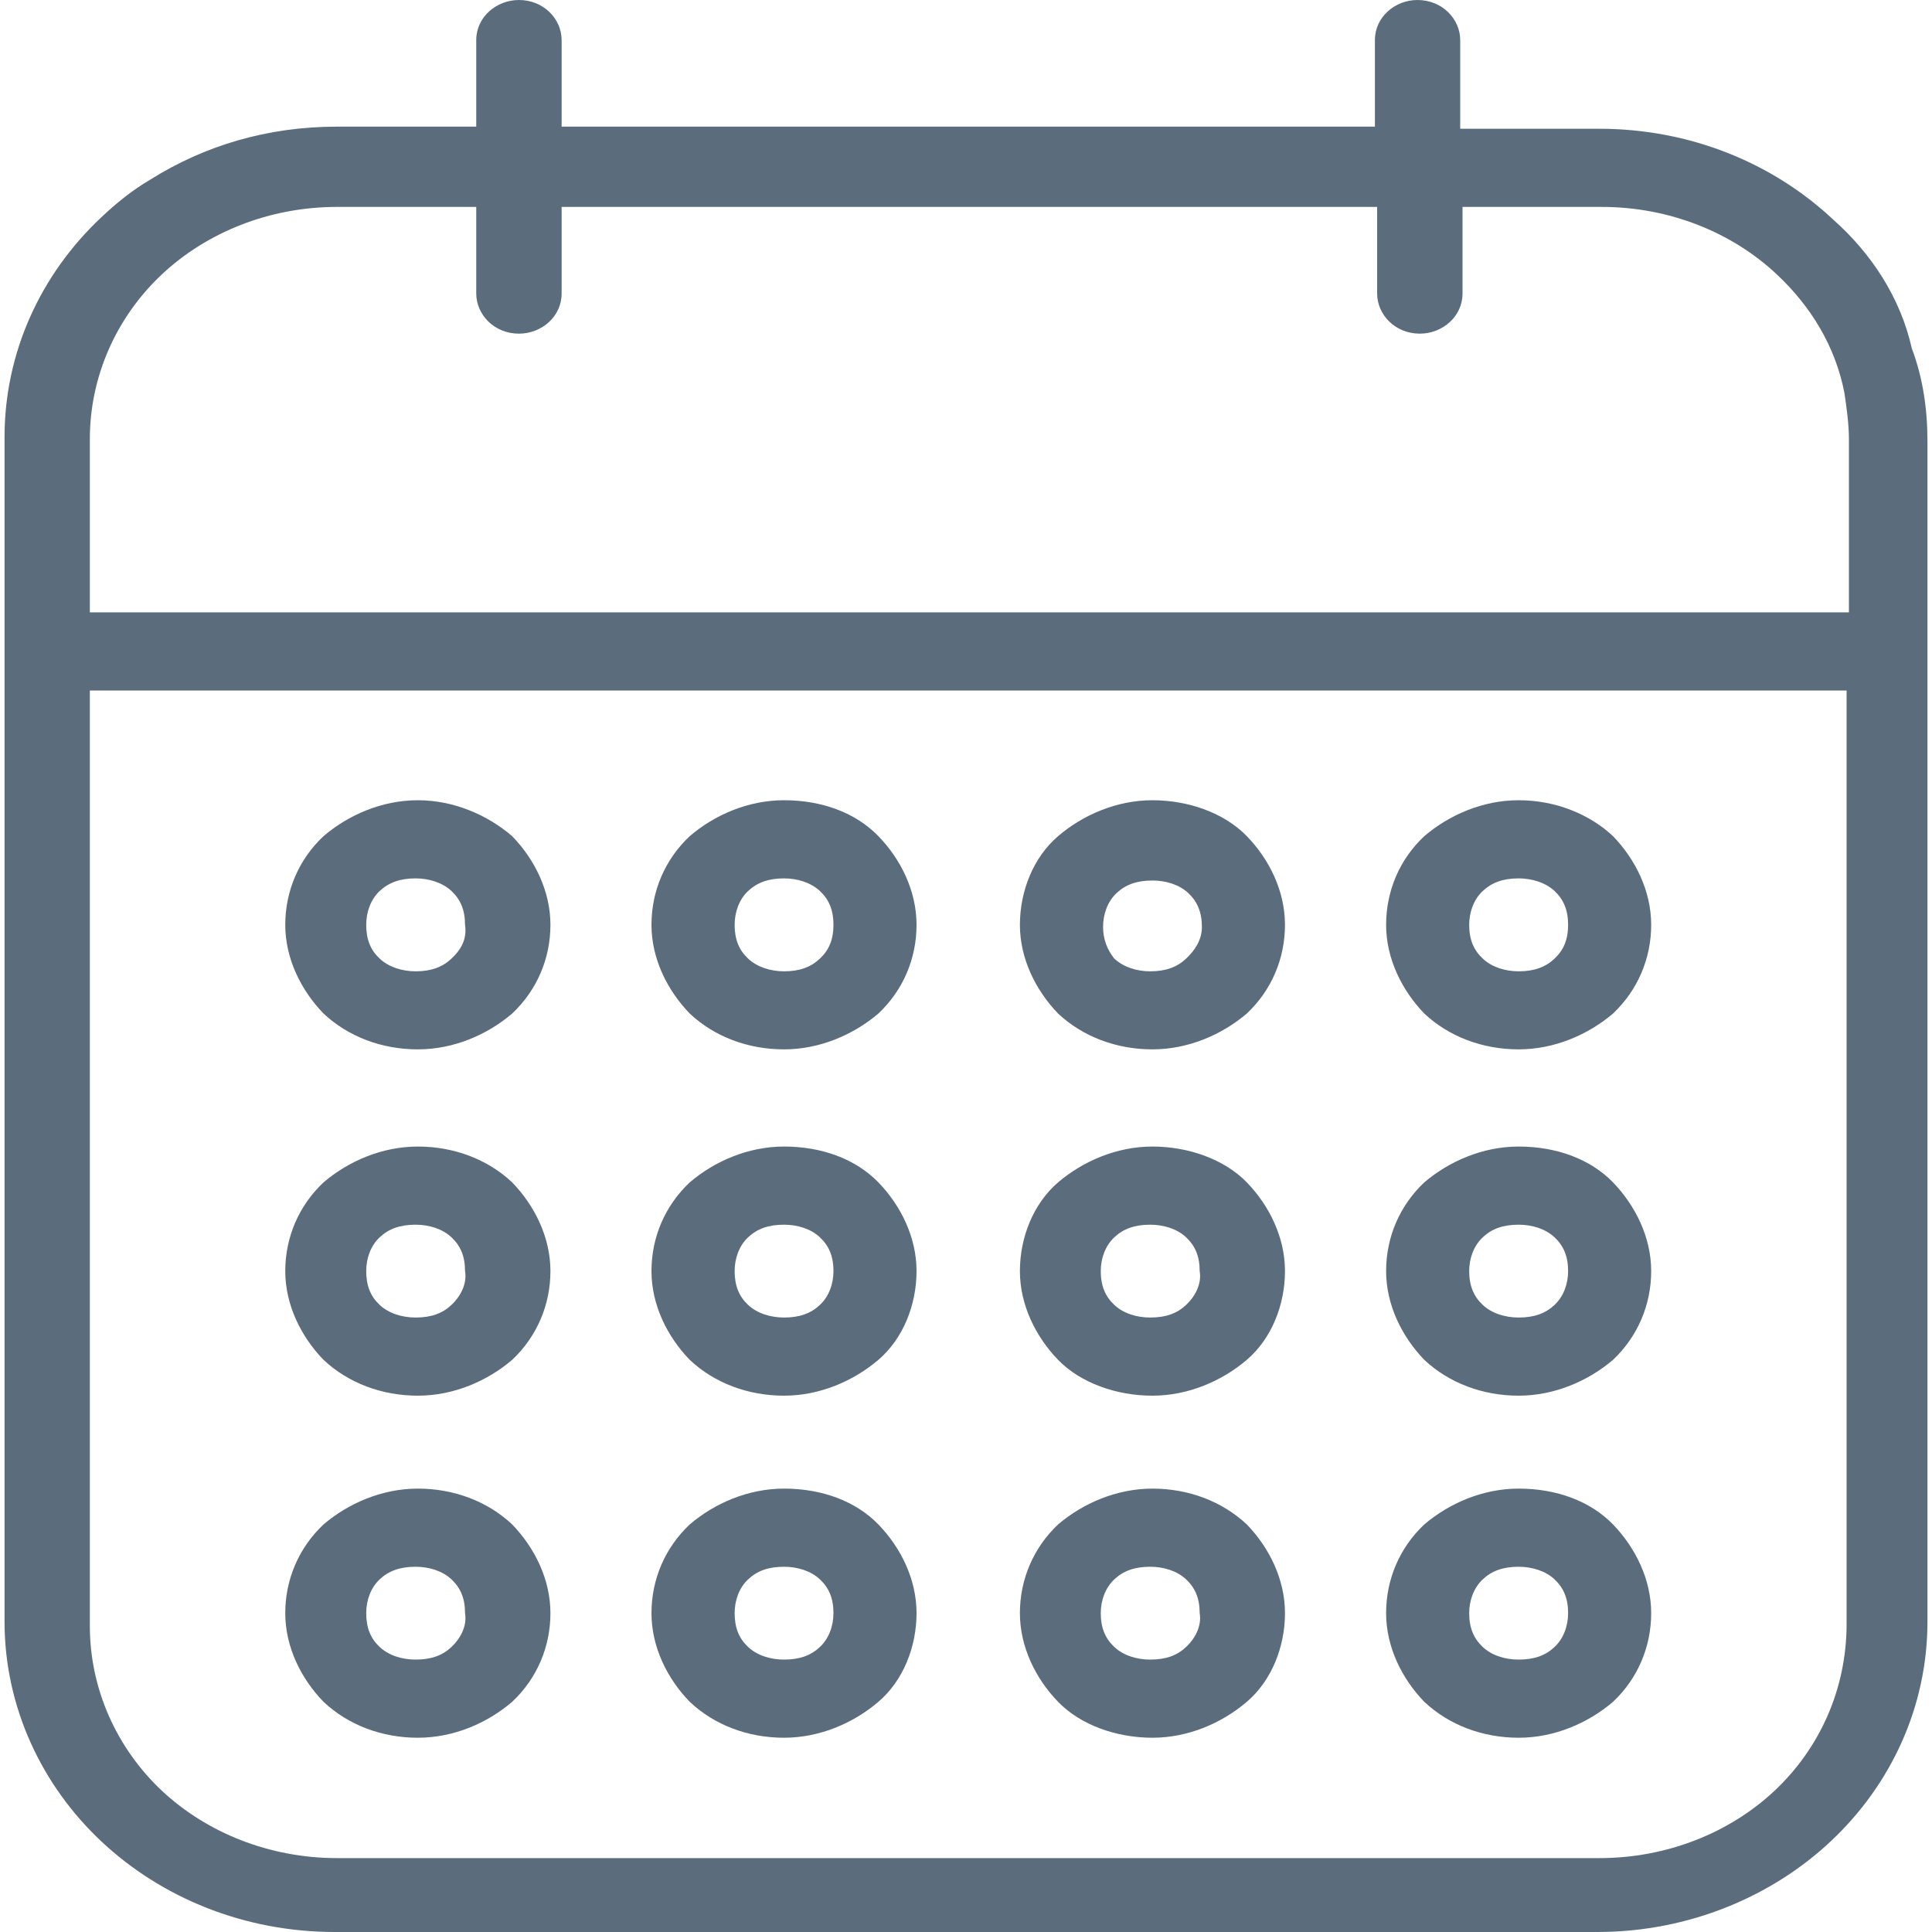
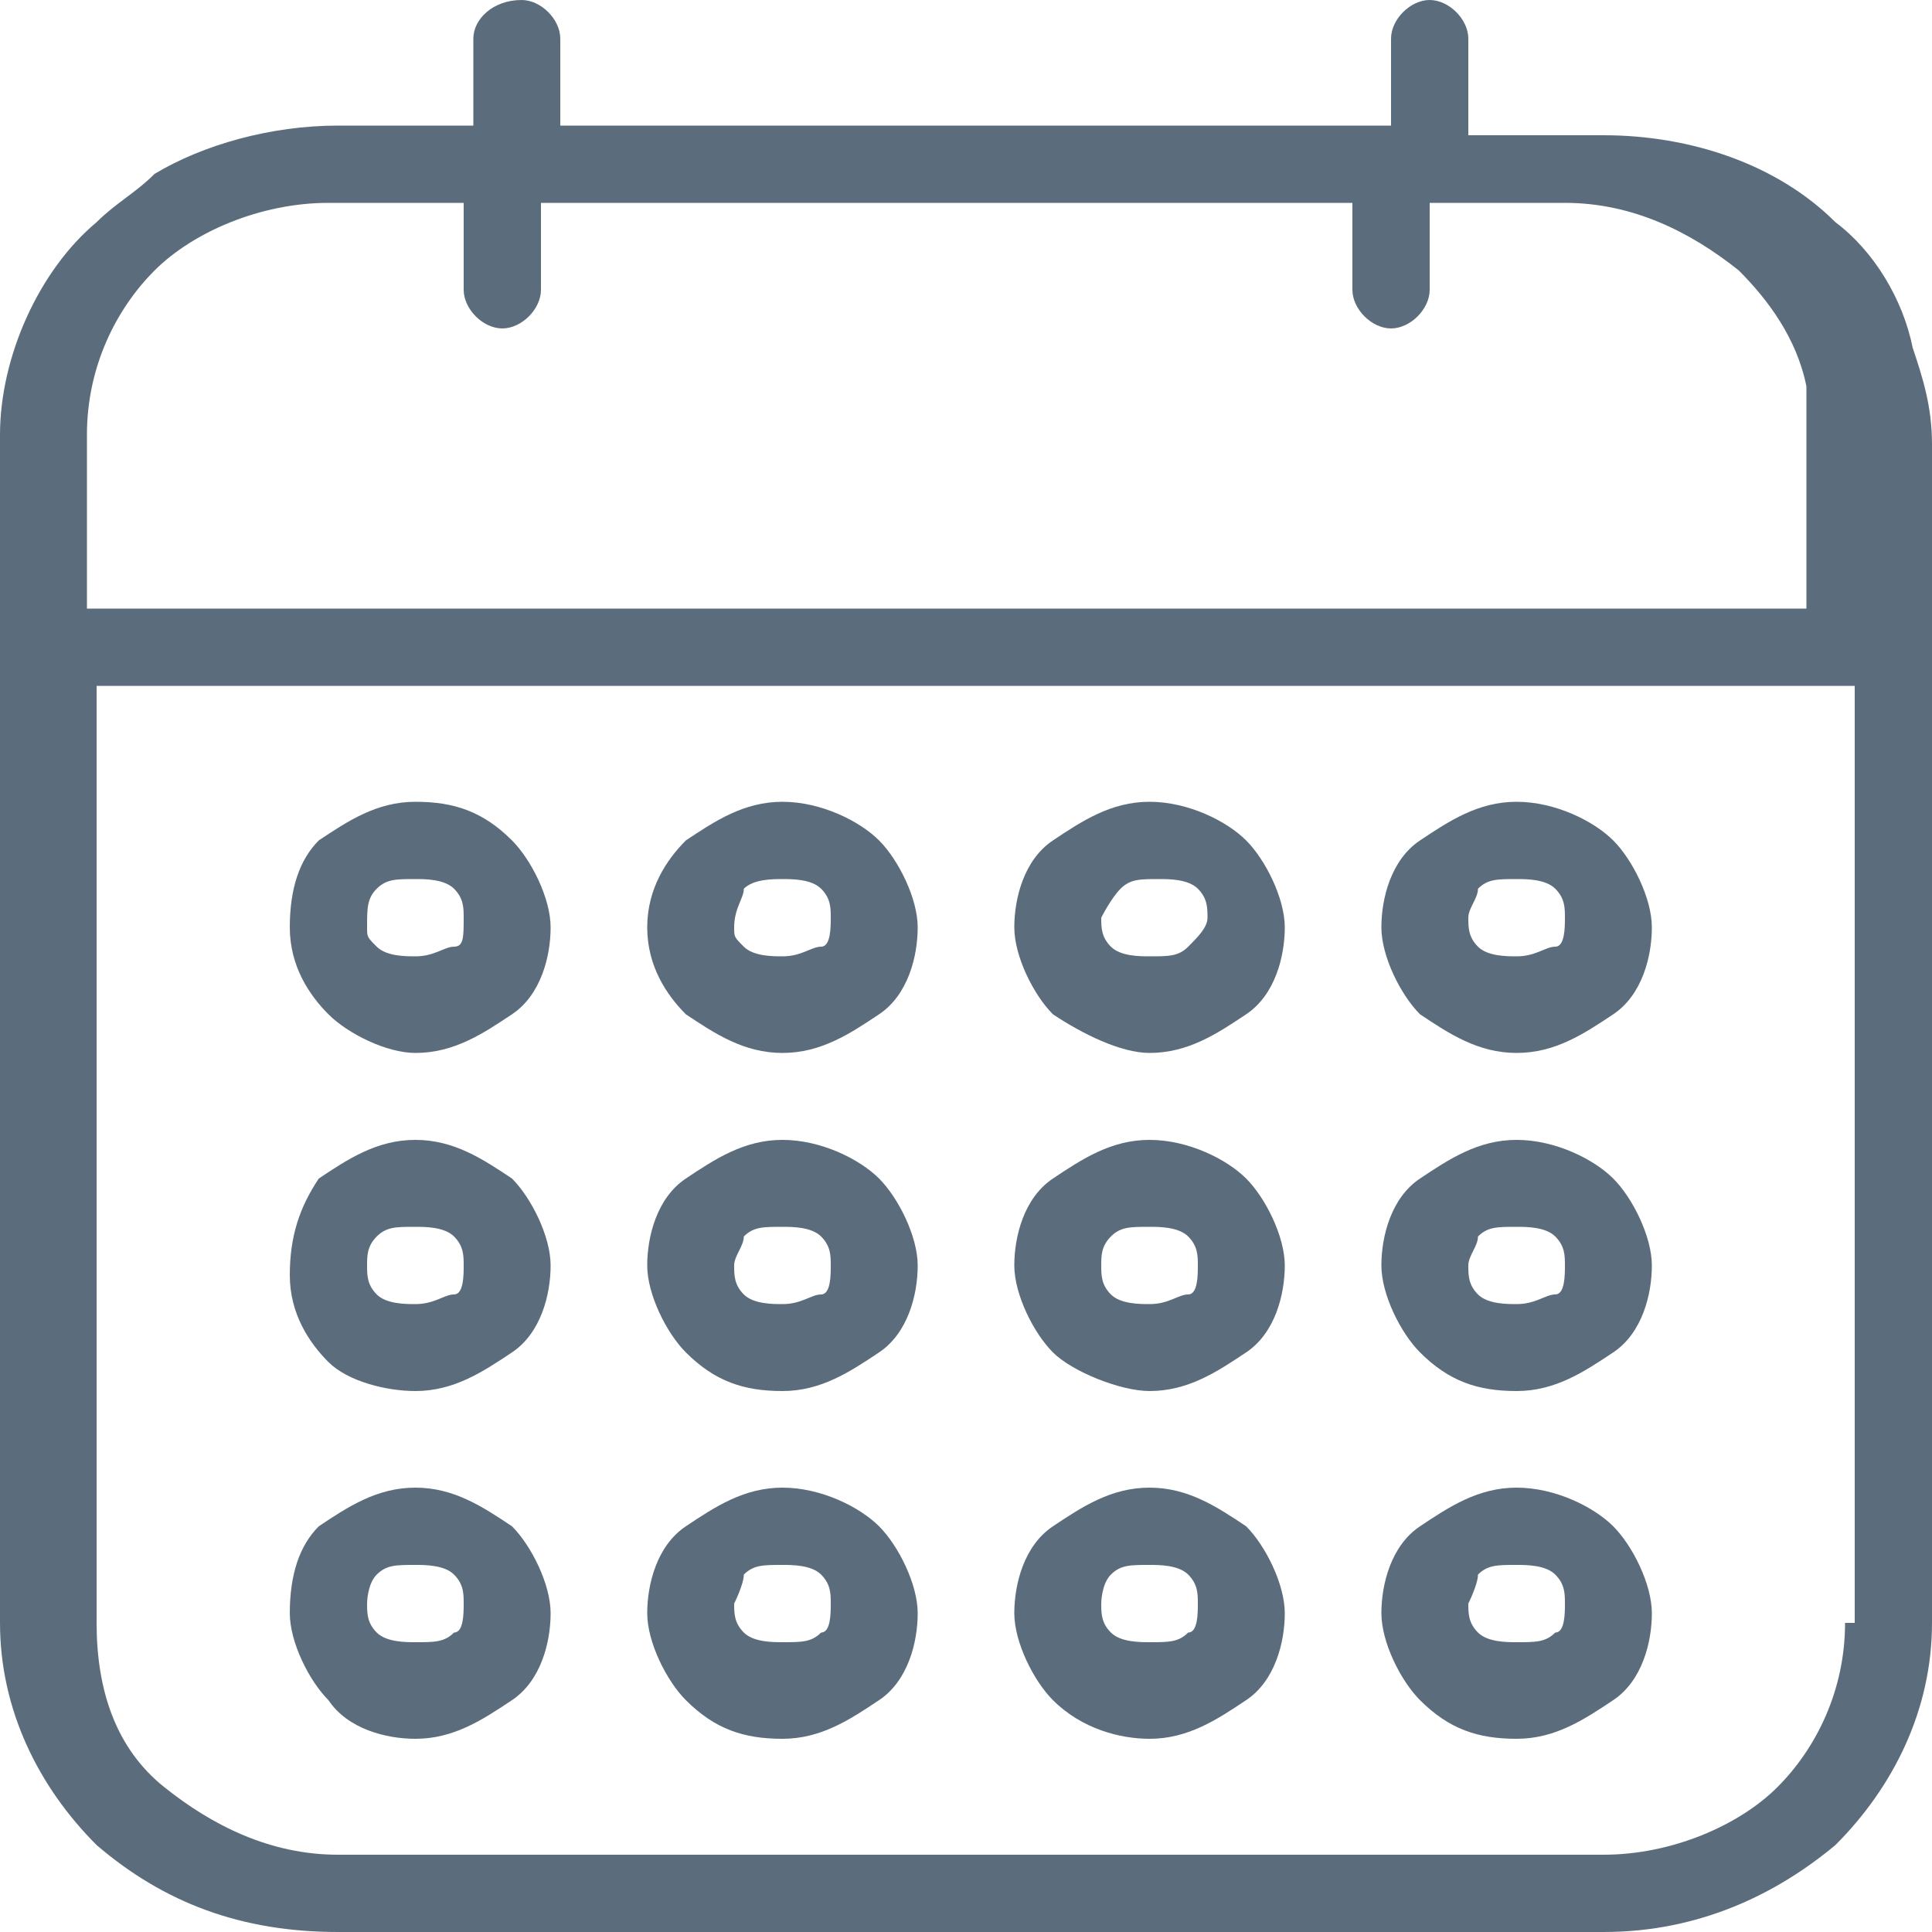
- <svg xmlns="http://www.w3.org/2000/svg" width="20px" height="20px" viewBox="0 0 20 20" version="1.1">
-   <defs />
-   <g id="Hotel-page" stroke="none" stroke-width="1" fill="none" fill-rule="evenodd" transform="translate(-292, -646)">
-     <g id="First-screen" transform="translate(0, 7)" fill="#5B6D7C">
+ <svg xmlns="http://www.w3.org/2000/svg" version="1.1" id="Слой_1" x="0px" y="0px" viewBox="0 0 20 20" enable-background="new 0 0 20 20" xml:space="preserve">
+   <g id="Hotel-page" transform="translate(-292, -646)">
+     <g id="First-screen" transform="translate(0, 7)">
      <g id="Form-with-dates" transform="translate(248, 538)">
        <g id="Check-in" transform="translate(44, 101)">
          <g id="calendar">
            <g id="calendar-3">
-               <path d="M19.791,3.607 C19.674,3.082 19.372,2.623 18.977,2.273 C18.349,1.683 17.488,1.333 16.558,1.333 L15.116,1.333 L15.116,0.415 C15.116,0.197 14.93,0 14.674,0 C14.442,0 14.233,0.175 14.233,0.415 L14.233,1.311 L5.814,1.311 L5.814,0.415 C5.814,0.197 5.628,0 5.372,0 C5.14,0 4.93,0.175 4.93,0.415 L4.93,1.311 L3.488,1.311 C2.767,1.311 2.116,1.508 1.558,1.858 C1.372,1.967 1.209,2.098 1.047,2.251 C0.419,2.842 0.047,3.65 0.047,4.525 L0.047,6.71 L0.047,16.787 C0.047,17.683 0.442,18.492 1.047,19.06 C1.674,19.65 2.535,20 3.465,20 L16.535,20 C17.488,20 18.349,19.628 18.953,19.06 C19.581,18.47 19.953,17.661 19.953,16.787 L19.953,6.754 L19.953,4.568 C19.953,4.24 19.907,3.913 19.791,3.607 Z M19.116,16.809 C19.116,17.486 18.837,18.098 18.372,18.536 C17.907,18.973 17.256,19.235 16.558,19.235 L3.488,19.235 C2.791,19.235 2.14,18.973 1.674,18.536 C1.209,18.098 0.93,17.486 0.93,16.831 L0.93,7.148 L19.116,7.148 L19.116,16.809 Z M19.14,6.339 L0.93,6.339 L0.93,4.546 C0.93,3.891 1.209,3.279 1.674,2.842 C2.14,2.404 2.791,2.142 3.488,2.142 L4.93,2.142 L4.93,3.038 C4.93,3.257 5.116,3.454 5.372,3.454 C5.605,3.454 5.814,3.279 5.814,3.038 L5.814,2.142 L14.256,2.142 L14.256,3.038 C14.256,3.257 14.442,3.454 14.698,3.454 C14.93,3.454 15.14,3.279 15.14,3.038 L15.14,2.142 L16.581,2.142 C17.279,2.142 17.93,2.404 18.395,2.842 C18.744,3.169 19,3.585 19.093,4.066 C19.116,4.219 19.14,4.393 19.14,4.546 L19.14,6.339 Z" id="Shape" fill-rule="nonzero" />
-               <path d="M4.326,10.863 C4.698,10.863 5.047,10.71 5.302,10.492 C5.558,10.251 5.698,9.923 5.698,9.574 C5.698,9.224 5.535,8.896 5.302,8.656 C5.047,8.437 4.698,8.284 4.326,8.284 C3.953,8.284 3.605,8.437 3.349,8.656 C3.093,8.896 2.953,9.224 2.953,9.574 C2.953,9.923 3.116,10.251 3.349,10.492 C3.605,10.732 3.953,10.863 4.326,10.863 Z M3.93,9.224 C4.023,9.137 4.14,9.093 4.302,9.093 C4.442,9.093 4.581,9.137 4.674,9.224 C4.767,9.311 4.814,9.421 4.814,9.574 C4.837,9.727 4.767,9.836 4.674,9.923 C4.581,10.011 4.465,10.055 4.302,10.055 C4.163,10.055 4.023,10.011 3.93,9.923 C3.837,9.836 3.791,9.727 3.791,9.574 C3.791,9.443 3.837,9.311 3.93,9.224 Z" id="Shape" fill-rule="nonzero" />
-               <path d="M8.116,10.863 C8.488,10.863 8.837,10.71 9.093,10.492 C9.349,10.251 9.488,9.923 9.488,9.574 C9.488,9.224 9.326,8.896 9.093,8.656 C8.86,8.415 8.512,8.284 8.116,8.284 C7.744,8.284 7.395,8.437 7.14,8.656 C6.884,8.896 6.744,9.224 6.744,9.574 C6.744,9.923 6.907,10.251 7.14,10.492 C7.395,10.732 7.744,10.863 8.116,10.863 Z M7.744,9.224 C7.837,9.137 7.953,9.093 8.116,9.093 C8.256,9.093 8.395,9.137 8.488,9.224 C8.581,9.311 8.628,9.421 8.628,9.574 C8.628,9.727 8.581,9.836 8.488,9.923 C8.395,10.011 8.279,10.055 8.116,10.055 C7.977,10.055 7.837,10.011 7.744,9.923 C7.651,9.836 7.605,9.727 7.605,9.574 C7.605,9.443 7.651,9.311 7.744,9.224 Z" id="Shape" fill-rule="nonzero" />
-               <path d="M11.93,10.863 C12.302,10.863 12.651,10.71 12.907,10.492 C13.163,10.251 13.302,9.923 13.302,9.574 C13.302,9.224 13.14,8.896 12.907,8.656 C12.674,8.415 12.302,8.284 11.93,8.284 C11.558,8.284 11.209,8.437 10.953,8.656 C10.698,8.874 10.558,9.224 10.558,9.574 C10.558,9.923 10.721,10.251 10.953,10.492 C11.209,10.732 11.558,10.863 11.93,10.863 Z M11.558,9.246 C11.651,9.158 11.767,9.115 11.93,9.115 C12.07,9.115 12.209,9.158 12.302,9.246 C12.395,9.333 12.442,9.443 12.442,9.596 C12.442,9.727 12.372,9.836 12.279,9.923 C12.186,10.011 12.07,10.055 11.907,10.055 C11.767,10.055 11.628,10.011 11.535,9.923 C11.465,9.836 11.419,9.727 11.419,9.596 C11.419,9.464 11.465,9.333 11.558,9.246 Z" id="Shape" fill-rule="nonzero" />
-               <path d="M15.721,10.863 C16.093,10.863 16.442,10.71 16.698,10.492 C16.953,10.251 17.093,9.923 17.093,9.574 C17.093,9.224 16.93,8.896 16.698,8.656 C16.465,8.437 16.116,8.284 15.721,8.284 C15.349,8.284 15,8.437 14.744,8.656 C14.488,8.896 14.349,9.224 14.349,9.574 C14.349,9.923 14.512,10.251 14.744,10.492 C15,10.732 15.349,10.863 15.721,10.863 Z M15.349,9.224 C15.442,9.137 15.558,9.093 15.721,9.093 C15.86,9.093 16,9.137 16.093,9.224 C16.186,9.311 16.233,9.421 16.233,9.574 C16.233,9.727 16.186,9.836 16.093,9.923 C16,10.011 15.884,10.055 15.721,10.055 C15.581,10.055 15.442,10.011 15.349,9.923 C15.256,9.836 15.209,9.727 15.209,9.574 C15.209,9.443 15.256,9.311 15.349,9.224 Z" id="Shape" fill-rule="nonzero" />
-               <path d="M4.326,14.448 C4.698,14.448 5.047,14.295 5.302,14.077 C5.558,13.836 5.698,13.508 5.698,13.158 C5.698,12.809 5.535,12.481 5.302,12.24 C5.047,12 4.698,11.869 4.326,11.869 C3.953,11.869 3.605,12.022 3.349,12.24 C3.093,12.481 2.953,12.809 2.953,13.158 C2.953,13.508 3.116,13.836 3.349,14.077 C3.605,14.317 3.953,14.448 4.326,14.448 Z M3.93,12.809 C4.023,12.721 4.14,12.678 4.302,12.678 C4.442,12.678 4.581,12.721 4.674,12.809 C4.767,12.896 4.814,13.005 4.814,13.158 C4.837,13.29 4.767,13.421 4.674,13.508 C4.581,13.596 4.465,13.639 4.302,13.639 C4.163,13.639 4.023,13.596 3.93,13.508 C3.837,13.421 3.791,13.311 3.791,13.158 C3.791,13.027 3.837,12.896 3.93,12.809 Z" id="Shape" fill-rule="nonzero" />
-               <path d="M8.116,14.448 C8.488,14.448 8.837,14.295 9.093,14.077 C9.349,13.858 9.488,13.508 9.488,13.158 C9.488,12.809 9.326,12.481 9.093,12.24 C8.86,12 8.512,11.869 8.116,11.869 C7.744,11.869 7.395,12.022 7.14,12.24 C6.884,12.481 6.744,12.809 6.744,13.158 C6.744,13.508 6.907,13.836 7.14,14.077 C7.395,14.317 7.744,14.448 8.116,14.448 Z M7.744,12.809 C7.837,12.721 7.953,12.678 8.116,12.678 C8.256,12.678 8.395,12.721 8.488,12.809 C8.581,12.896 8.628,13.005 8.628,13.158 C8.628,13.29 8.581,13.421 8.488,13.508 C8.395,13.596 8.279,13.639 8.116,13.639 C7.977,13.639 7.837,13.596 7.744,13.508 C7.651,13.421 7.605,13.311 7.605,13.158 C7.605,13.027 7.651,12.896 7.744,12.809 Z" id="Shape" fill-rule="nonzero" />
-               <path d="M11.93,14.448 C12.302,14.448 12.651,14.295 12.907,14.077 C13.163,13.858 13.302,13.508 13.302,13.158 C13.302,12.809 13.14,12.481 12.907,12.24 C12.674,12 12.302,11.869 11.93,11.869 C11.558,11.869 11.209,12.022 10.953,12.24 C10.698,12.459 10.558,12.809 10.558,13.158 C10.558,13.508 10.721,13.836 10.953,14.077 C11.186,14.317 11.558,14.448 11.93,14.448 Z M11.535,12.809 C11.628,12.721 11.744,12.678 11.907,12.678 C12.047,12.678 12.186,12.721 12.279,12.809 C12.372,12.896 12.419,13.005 12.419,13.158 C12.442,13.29 12.372,13.421 12.279,13.508 C12.186,13.596 12.07,13.639 11.907,13.639 C11.767,13.639 11.628,13.596 11.535,13.508 C11.442,13.421 11.395,13.311 11.395,13.158 C11.395,13.027 11.442,12.896 11.535,12.809 Z" id="Shape" fill-rule="nonzero" />
-               <path d="M15.721,14.448 C16.093,14.448 16.442,14.295 16.698,14.077 C16.953,13.836 17.093,13.508 17.093,13.158 C17.093,12.809 16.93,12.481 16.698,12.24 C16.465,12 16.116,11.869 15.721,11.869 C15.349,11.869 15,12.022 14.744,12.24 C14.488,12.481 14.349,12.809 14.349,13.158 C14.349,13.508 14.512,13.836 14.744,14.077 C15,14.317 15.349,14.448 15.721,14.448 Z M15.349,12.809 C15.442,12.721 15.558,12.678 15.721,12.678 C15.86,12.678 16,12.721 16.093,12.809 C16.186,12.896 16.233,13.005 16.233,13.158 C16.233,13.29 16.186,13.421 16.093,13.508 C16,13.596 15.884,13.639 15.721,13.639 C15.581,13.639 15.442,13.596 15.349,13.508 C15.256,13.421 15.209,13.311 15.209,13.158 C15.209,13.027 15.256,12.896 15.349,12.809 Z" id="Shape" fill-rule="nonzero" />
-               <path d="M4.326,17.989 C4.698,17.989 5.047,17.836 5.302,17.617 C5.558,17.377 5.698,17.049 5.698,16.699 C5.698,16.35 5.535,16.022 5.302,15.781 C5.047,15.541 4.698,15.41 4.326,15.41 C3.953,15.41 3.605,15.563 3.349,15.781 C3.093,16.022 2.953,16.35 2.953,16.699 C2.953,17.049 3.116,17.377 3.349,17.617 C3.605,17.858 3.953,17.989 4.326,17.989 Z M3.93,16.35 C4.023,16.262 4.14,16.219 4.302,16.219 C4.442,16.219 4.581,16.262 4.674,16.35 C4.767,16.437 4.814,16.546 4.814,16.699 C4.837,16.831 4.767,16.962 4.674,17.049 C4.581,17.137 4.465,17.18 4.302,17.18 C4.163,17.18 4.023,17.137 3.93,17.049 C3.837,16.962 3.791,16.852 3.791,16.699 C3.791,16.568 3.837,16.437 3.93,16.35 Z" id="Shape" fill-rule="nonzero" />
-               <path d="M8.116,17.989 C8.488,17.989 8.837,17.836 9.093,17.617 C9.349,17.399 9.488,17.049 9.488,16.699 C9.488,16.35 9.326,16.022 9.093,15.781 C8.86,15.541 8.512,15.41 8.116,15.41 C7.744,15.41 7.395,15.563 7.14,15.781 C6.884,16.022 6.744,16.35 6.744,16.699 C6.744,17.049 6.907,17.377 7.14,17.617 C7.395,17.858 7.744,17.989 8.116,17.989 Z M7.744,16.35 C7.837,16.262 7.953,16.219 8.116,16.219 C8.256,16.219 8.395,16.262 8.488,16.35 C8.581,16.437 8.628,16.546 8.628,16.699 C8.628,16.831 8.581,16.962 8.488,17.049 C8.395,17.137 8.279,17.18 8.116,17.18 C7.977,17.18 7.837,17.137 7.744,17.049 C7.651,16.962 7.605,16.852 7.605,16.699 C7.605,16.568 7.651,16.437 7.744,16.35 Z" id="Shape" fill-rule="nonzero" />
-               <path d="M11.93,17.989 C12.302,17.989 12.651,17.836 12.907,17.617 C13.163,17.399 13.302,17.049 13.302,16.699 C13.302,16.35 13.14,16.022 12.907,15.781 C12.651,15.541 12.302,15.41 11.93,15.41 C11.558,15.41 11.209,15.563 10.953,15.781 C10.698,16.022 10.558,16.35 10.558,16.699 C10.558,17.049 10.721,17.377 10.953,17.617 C11.186,17.858 11.558,17.989 11.93,17.989 Z M11.535,16.35 C11.628,16.262 11.744,16.219 11.907,16.219 C12.047,16.219 12.186,16.262 12.279,16.35 C12.372,16.437 12.419,16.546 12.419,16.699 C12.442,16.831 12.372,16.962 12.279,17.049 C12.186,17.137 12.07,17.18 11.907,17.18 C11.767,17.18 11.628,17.137 11.535,17.049 C11.442,16.962 11.395,16.852 11.395,16.699 C11.395,16.568 11.442,16.437 11.535,16.35 Z" id="Shape" fill-rule="nonzero" />
-               <path d="M15.721,17.989 C16.093,17.989 16.442,17.836 16.698,17.617 C16.953,17.377 17.093,17.049 17.093,16.699 C17.093,16.35 16.93,16.022 16.698,15.781 C16.465,15.541 16.116,15.41 15.721,15.41 C15.349,15.41 15,15.563 14.744,15.781 C14.488,16.022 14.349,16.35 14.349,16.699 C14.349,17.049 14.512,17.377 14.744,17.617 C15,17.858 15.349,17.989 15.721,17.989 Z M15.349,16.35 C15.442,16.262 15.558,16.219 15.721,16.219 C15.86,16.219 16,16.262 16.093,16.35 C16.186,16.437 16.233,16.546 16.233,16.699 C16.233,16.831 16.186,16.962 16.093,17.049 C16,17.137 15.884,17.18 15.721,17.18 C15.581,17.18 15.442,17.137 15.349,17.049 C15.256,16.962 15.209,16.852 15.209,16.699 C15.209,16.568 15.256,16.437 15.349,16.35 Z" id="Shape" fill-rule="nonzero" />
+               <path id="Shape" fill="#5B6D7C" d="M19.8,3.6c-0.1-0.5-0.4-1-0.8-1.3c-0.6-0.6-1.5-0.9-2.4-0.9h-1.4V0.4        c0-0.2-0.2-0.4-0.4-0.4c-0.2,0-0.4,0.2-0.4,0.4v0.9H5.8V0.4C5.8,0.2,5.6,0,5.4,0C5.1,0,4.9,0.2,4.9,0.4v0.9H3.5        c-0.7,0-1.4,0.2-1.9,0.5C1.4,2,1.2,2.1,1,2.3C0.4,2.8,0,3.7,0,4.5v2.2v10.1c0,0.9,0.4,1.7,1,2.3C1.7,19.7,2.5,20,3.5,20h13.1        c1,0,1.8-0.4,2.4-0.9c0.6-0.6,1-1.4,1-2.3v-10V4.6C20,4.2,19.9,3.9,19.8,3.6z M19.1,16.8c0,0.7-0.3,1.3-0.7,1.7        s-1.1,0.7-1.8,0.7H3.5c-0.7,0-1.3-0.3-1.8-0.7s-0.7-1-0.7-1.7V7.1h18.2V16.8z M19.1,6.3H0.9V4.5c0-0.7,0.3-1.3,0.7-1.7        s1.1-0.7,1.8-0.7h1.4V3c0,0.2,0.2,0.4,0.4,0.4c0.2,0,0.4-0.2,0.4-0.4V2.1h8.4V3c0,0.2,0.2,0.4,0.4,0.4c0.2,0,0.4-0.2,0.4-0.4        V2.1h1.4c0.7,0,1.3,0.3,1.8,0.7c0.3,0.3,0.6,0.7,0.7,1.2c0,0.2,0,0.3,0,0.5V6.3z" />
+               <path id="Shape_1_" fill="#5B6D7C" d="M4.3,10.9c0.4,0,0.7-0.2,1-0.4c0.3-0.2,0.4-0.6,0.4-0.9S5.5,8.9,5.3,8.7        C5,8.4,4.7,8.3,4.3,8.3c-0.4,0-0.7,0.2-1,0.4C3.1,8.9,3,9.2,3,9.6s0.2,0.7,0.4,0.9C3.6,10.7,4,10.9,4.3,10.9z M3.9,9.2        C4,9.1,4.1,9.1,4.3,9.1c0.1,0,0.3,0,0.4,0.1s0.1,0.2,0.1,0.3c0,0.2,0,0.3-0.1,0.3s-0.2,0.1-0.4,0.1c-0.1,0-0.3,0-0.4-0.1        S3.8,9.7,3.8,9.6C3.8,9.4,3.8,9.3,3.9,9.2z" />
+               <path id="Shape_2_" fill="#5B6D7C" d="M8.1,10.9c0.4,0,0.7-0.2,1-0.4c0.3-0.2,0.4-0.6,0.4-0.9S9.3,8.9,9.1,8.7        c-0.2-0.2-0.6-0.4-1-0.4c-0.4,0-0.7,0.2-1,0.4C6.9,8.9,6.7,9.2,6.7,9.6s0.2,0.7,0.4,0.9C7.4,10.7,7.7,10.9,8.1,10.9z M7.7,9.2        C7.8,9.1,8,9.1,8.1,9.1c0.1,0,0.3,0,0.4,0.1s0.1,0.2,0.1,0.3s0,0.3-0.1,0.3s-0.2,0.1-0.4,0.1c-0.1,0-0.3,0-0.4-0.1        S7.6,9.7,7.6,9.6C7.6,9.4,7.7,9.3,7.7,9.2z" />
+               <path id="Shape_3_" fill="#5B6D7C" d="M11.9,10.9c0.4,0,0.7-0.2,1-0.4c0.3-0.2,0.4-0.6,0.4-0.9s-0.2-0.7-0.4-0.9        c-0.2-0.2-0.6-0.4-1-0.4c-0.4,0-0.7,0.2-1,0.4s-0.4,0.6-0.4,0.9s0.2,0.7,0.4,0.9C11.2,10.7,11.6,10.9,11.9,10.9z M11.6,9.2        c0.1-0.1,0.2-0.1,0.4-0.1c0.1,0,0.3,0,0.4,0.1c0.1,0.1,0.1,0.2,0.1,0.3c0,0.1-0.1,0.2-0.2,0.3s-0.2,0.1-0.4,0.1        c-0.1,0-0.3,0-0.4-0.1c-0.1-0.1-0.1-0.2-0.1-0.3C11.4,9.5,11.5,9.3,11.6,9.2z" />
+               <path id="Shape_4_" fill="#5B6D7C" d="M15.7,10.9c0.4,0,0.7-0.2,1-0.4c0.3-0.2,0.4-0.6,0.4-0.9s-0.2-0.7-0.4-0.9        c-0.2-0.2-0.6-0.4-1-0.4c-0.4,0-0.7,0.2-1,0.4c-0.3,0.2-0.4,0.6-0.4,0.9s0.2,0.7,0.4,0.9C15,10.7,15.3,10.9,15.7,10.9z         M15.3,9.2c0.1-0.1,0.2-0.1,0.4-0.1c0.1,0,0.3,0,0.4,0.1s0.1,0.2,0.1,0.3s0,0.3-0.1,0.3s-0.2,0.1-0.4,0.1        c-0.1,0-0.3,0-0.4-0.1s-0.1-0.2-0.1-0.3C15.2,9.4,15.3,9.3,15.3,9.2z" />
+               <path id="Shape_5_" fill="#5B6D7C" d="M4.3,14.4c0.4,0,0.7-0.2,1-0.4c0.3-0.2,0.4-0.6,0.4-0.9s-0.2-0.7-0.4-0.9        c-0.3-0.2-0.6-0.4-1-0.4c-0.4,0-0.7,0.2-1,0.4C3.1,12.5,3,12.8,3,13.2s0.2,0.7,0.4,0.9C3.6,14.3,4,14.4,4.3,14.4z M3.9,12.8        c0.1-0.1,0.2-0.1,0.4-0.1c0.1,0,0.3,0,0.4,0.1c0.1,0.1,0.1,0.2,0.1,0.3c0,0.1,0,0.3-0.1,0.3s-0.2,0.1-0.4,0.1        c-0.1,0-0.3,0-0.4-0.1s-0.1-0.2-0.1-0.3C3.8,13,3.8,12.9,3.9,12.8z" />
+               <path id="Shape_6_" fill="#5B6D7C" d="M8.1,14.4c0.4,0,0.7-0.2,1-0.4s0.4-0.6,0.4-0.9s-0.2-0.7-0.4-0.9        c-0.2-0.2-0.6-0.4-1-0.4c-0.4,0-0.7,0.2-1,0.4c-0.3,0.2-0.4,0.6-0.4,0.9s0.2,0.7,0.4,0.9C7.4,14.3,7.7,14.4,8.1,14.4z         M7.7,12.8c0.1-0.1,0.2-0.1,0.4-0.1c0.1,0,0.3,0,0.4,0.1c0.1,0.1,0.1,0.2,0.1,0.3c0,0.1,0,0.3-0.1,0.3s-0.2,0.1-0.4,0.1        c-0.1,0-0.3,0-0.4-0.1s-0.1-0.2-0.1-0.3C7.6,13,7.7,12.9,7.7,12.8z" />
+               <path id="Shape_7_" fill="#5B6D7C" d="M11.9,14.4c0.4,0,0.7-0.2,1-0.4s0.4-0.6,0.4-0.9s-0.2-0.7-0.4-0.9        c-0.2-0.2-0.6-0.4-1-0.4c-0.4,0-0.7,0.2-1,0.4s-0.4,0.6-0.4,0.9s0.2,0.7,0.4,0.9S11.6,14.4,11.9,14.4z M11.5,12.8        c0.1-0.1,0.2-0.1,0.4-0.1c0.1,0,0.3,0,0.4,0.1c0.1,0.1,0.1,0.2,0.1,0.3c0,0.1,0,0.3-0.1,0.3s-0.2,0.1-0.4,0.1        c-0.1,0-0.3,0-0.4-0.1s-0.1-0.2-0.1-0.3C11.4,13,11.4,12.9,11.5,12.8z" />
+               <path id="Shape_8_" fill="#5B6D7C" d="M15.7,14.4c0.4,0,0.7-0.2,1-0.4c0.3-0.2,0.4-0.6,0.4-0.9s-0.2-0.7-0.4-0.9        c-0.2-0.2-0.6-0.4-1-0.4c-0.4,0-0.7,0.2-1,0.4c-0.3,0.2-0.4,0.6-0.4,0.9s0.2,0.7,0.4,0.9C15,14.3,15.3,14.4,15.7,14.4z         M15.3,12.8c0.1-0.1,0.2-0.1,0.4-0.1c0.1,0,0.3,0,0.4,0.1c0.1,0.1,0.1,0.2,0.1,0.3c0,0.1,0,0.3-0.1,0.3s-0.2,0.1-0.4,0.1        c-0.1,0-0.3,0-0.4-0.1s-0.1-0.2-0.1-0.3C15.2,13,15.3,12.9,15.3,12.8z" />
+               <path id="Shape_9_" fill="#5B6D7C" d="M4.3,18c0.4,0,0.7-0.2,1-0.4c0.3-0.2,0.4-0.6,0.4-0.9c0-0.3-0.2-0.7-0.4-0.9        c-0.3-0.2-0.6-0.4-1-0.4c-0.4,0-0.7,0.2-1,0.4C3.1,16,3,16.3,3,16.7c0,0.3,0.2,0.7,0.4,0.9C3.6,17.9,4,18,4.3,18z M3.9,16.3        c0.1-0.1,0.2-0.1,0.4-0.1c0.1,0,0.3,0,0.4,0.1c0.1,0.1,0.1,0.2,0.1,0.3c0,0.1,0,0.3-0.1,0.3c-0.1,0.1-0.2,0.1-0.4,0.1        c-0.1,0-0.3,0-0.4-0.1c-0.1-0.1-0.1-0.2-0.1-0.3C3.8,16.6,3.8,16.4,3.9,16.3z" />
+               <path id="Shape_10_" fill="#5B6D7C" d="M8.1,18c0.4,0,0.7-0.2,1-0.4c0.3-0.2,0.4-0.6,0.4-0.9c0-0.3-0.2-0.7-0.4-0.9        s-0.6-0.4-1-0.4c-0.4,0-0.7,0.2-1,0.4c-0.3,0.2-0.4,0.6-0.4,0.9c0,0.3,0.2,0.7,0.4,0.9C7.4,17.9,7.7,18,8.1,18z M7.7,16.3        c0.1-0.1,0.2-0.1,0.4-0.1c0.1,0,0.3,0,0.4,0.1c0.1,0.1,0.1,0.2,0.1,0.3c0,0.1,0,0.3-0.1,0.3c-0.1,0.1-0.2,0.1-0.4,0.1        c-0.1,0-0.3,0-0.4-0.1c-0.1-0.1-0.1-0.2-0.1-0.3C7.6,16.6,7.7,16.4,7.7,16.3z" />
+               <path id="Shape_11_" fill="#5B6D7C" d="M11.9,18c0.4,0,0.7-0.2,1-0.4c0.3-0.2,0.4-0.6,0.4-0.9c0-0.3-0.2-0.7-0.4-0.9        c-0.3-0.2-0.6-0.4-1-0.4c-0.4,0-0.7,0.2-1,0.4c-0.3,0.2-0.4,0.6-0.4,0.9c0,0.3,0.2,0.7,0.4,0.9C11.2,17.9,11.6,18,11.9,18z         M11.5,16.3c0.1-0.1,0.2-0.1,0.4-0.1c0.1,0,0.3,0,0.4,0.1c0.1,0.1,0.1,0.2,0.1,0.3c0,0.1,0,0.3-0.1,0.3        c-0.1,0.1-0.2,0.1-0.4,0.1c-0.1,0-0.3,0-0.4-0.1c-0.1-0.1-0.1-0.2-0.1-0.3C11.4,16.6,11.4,16.4,11.5,16.3z" />
+               <path id="Shape_12_" fill="#5B6D7C" d="M15.7,18c0.4,0,0.7-0.2,1-0.4c0.3-0.2,0.4-0.6,0.4-0.9c0-0.3-0.2-0.7-0.4-0.9        c-0.2-0.2-0.6-0.4-1-0.4c-0.4,0-0.7,0.2-1,0.4c-0.3,0.2-0.4,0.6-0.4,0.9c0,0.3,0.2,0.7,0.4,0.9C15,17.9,15.3,18,15.7,18z         M15.3,16.3c0.1-0.1,0.2-0.1,0.4-0.1c0.1,0,0.3,0,0.4,0.1c0.1,0.1,0.1,0.2,0.1,0.3c0,0.1,0,0.3-0.1,0.3        c-0.1,0.1-0.2,0.1-0.4,0.1c-0.1,0-0.3,0-0.4-0.1c-0.1-0.1-0.1-0.2-0.1-0.3C15.2,16.6,15.3,16.4,15.3,16.3z" />
            </g>
          </g>
        </g>
      </g>
    </g>
  </g>
</svg>
